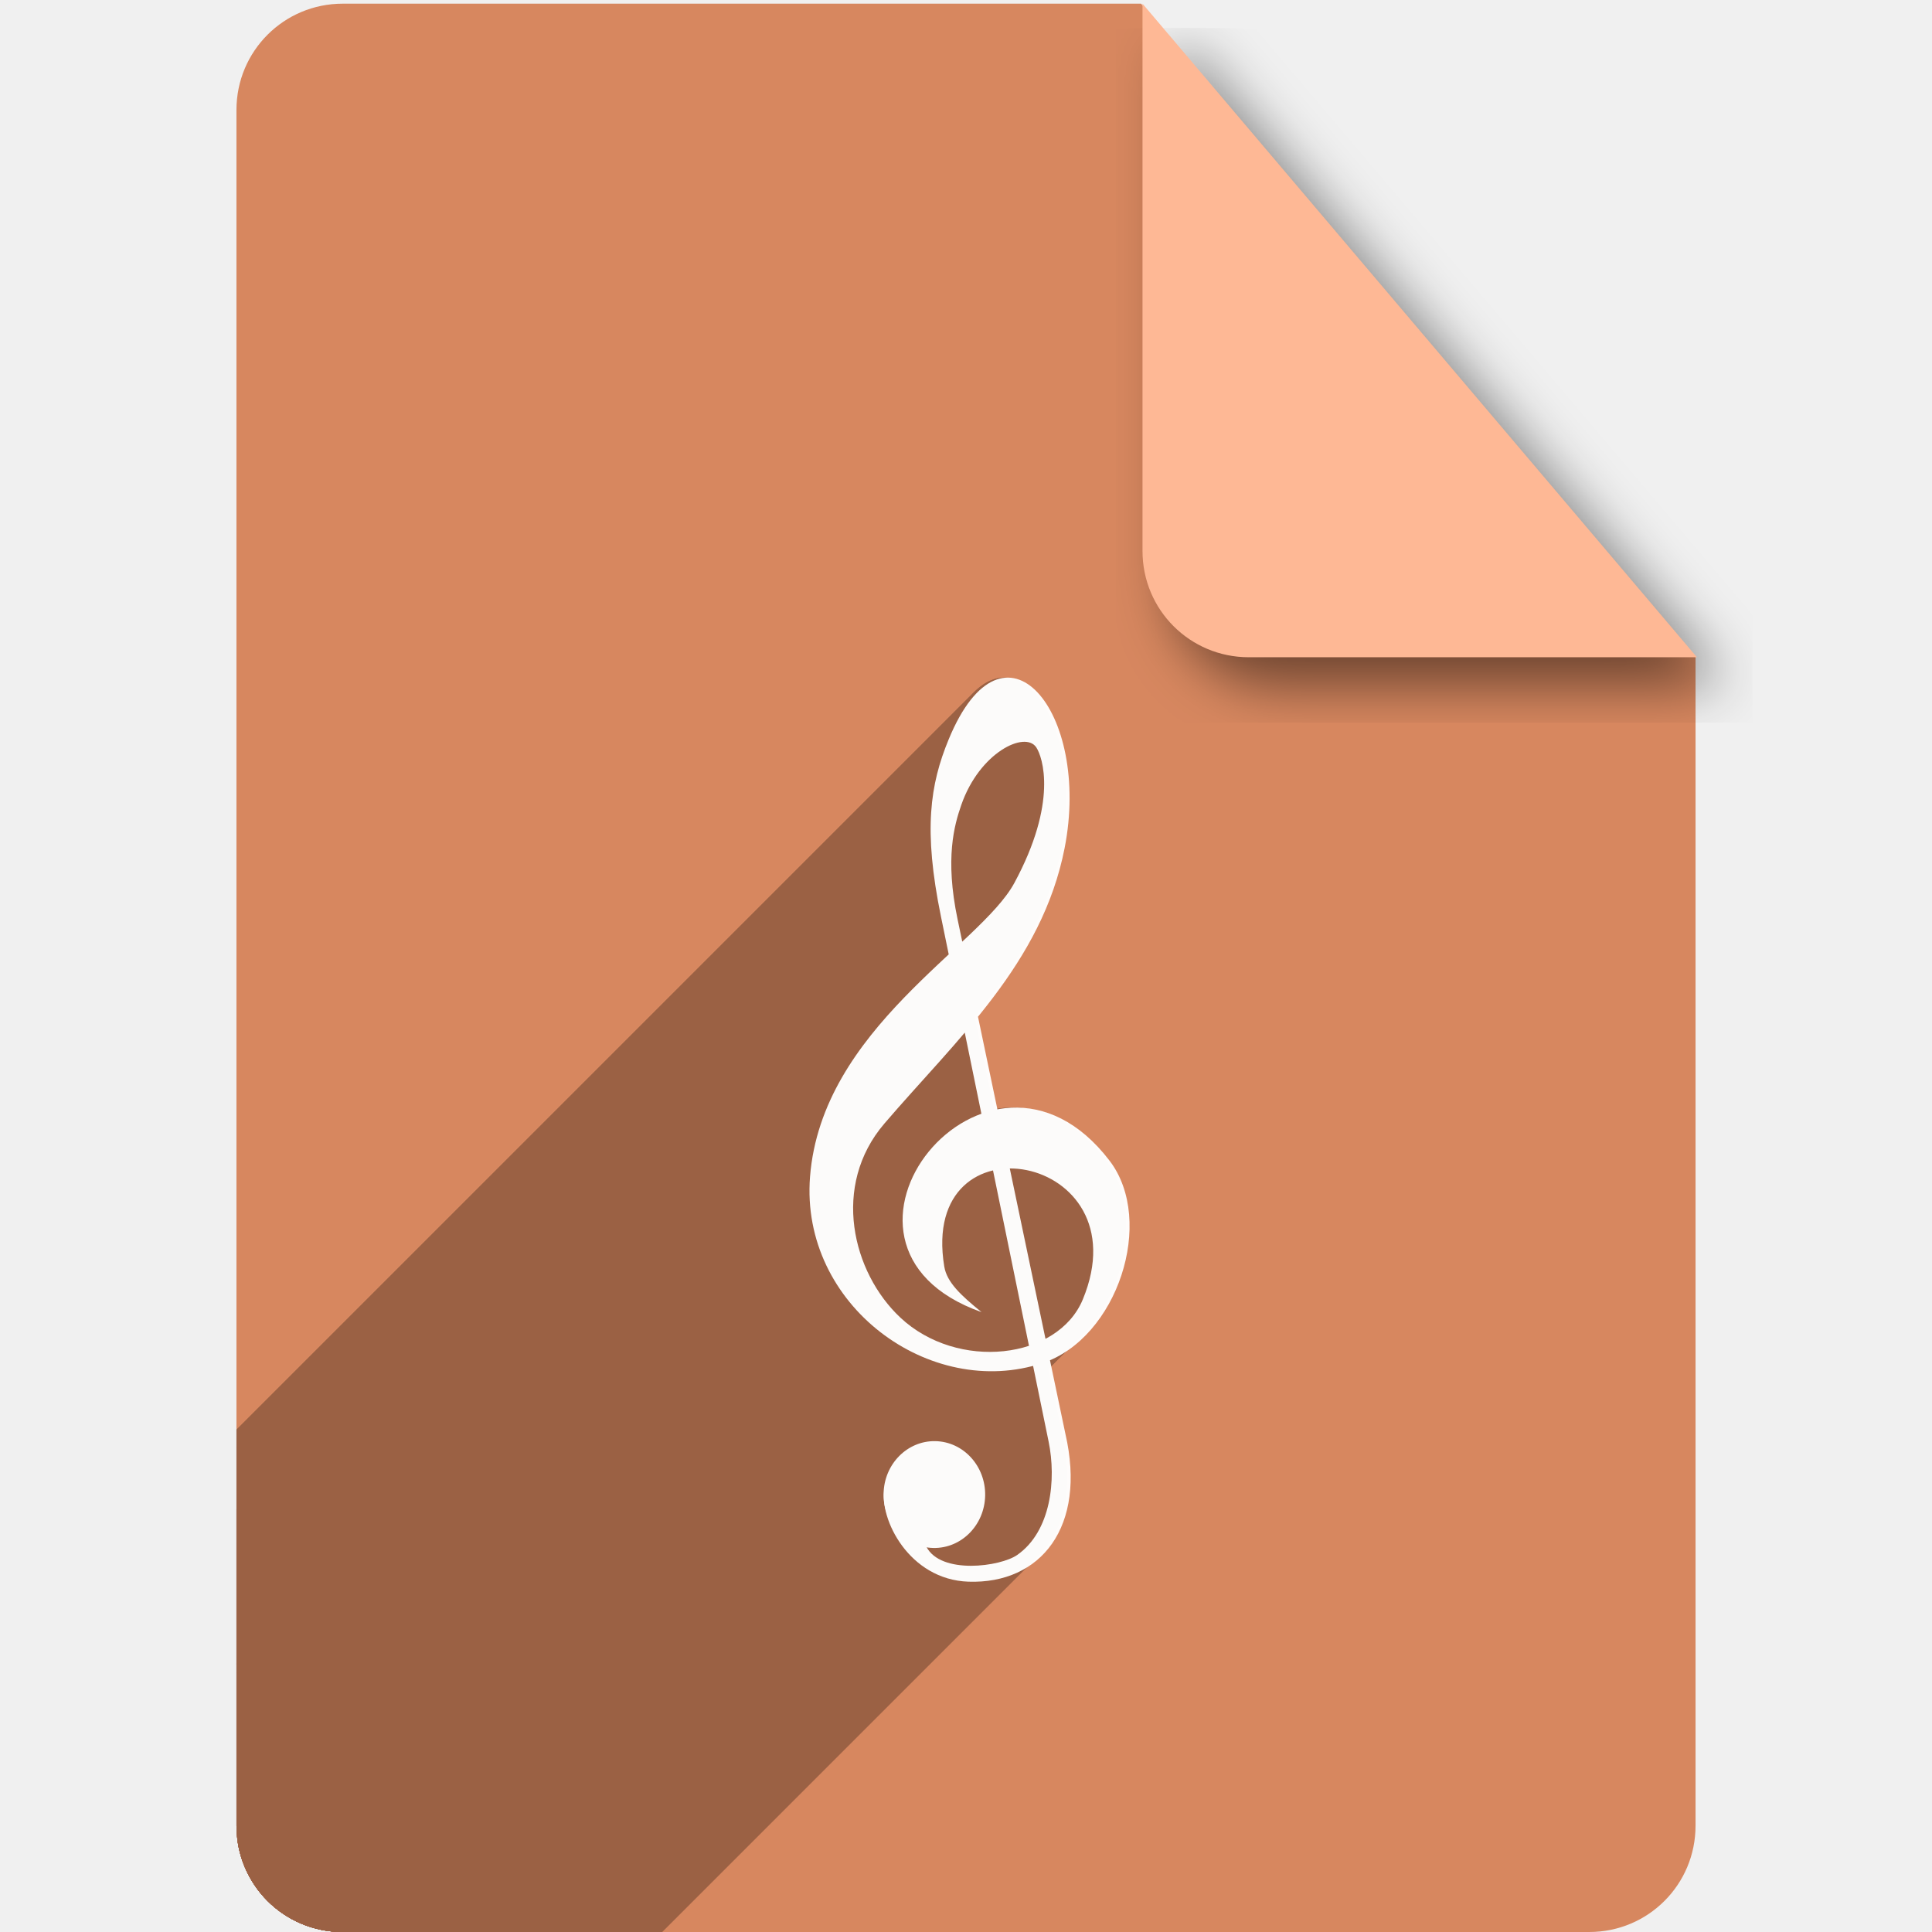
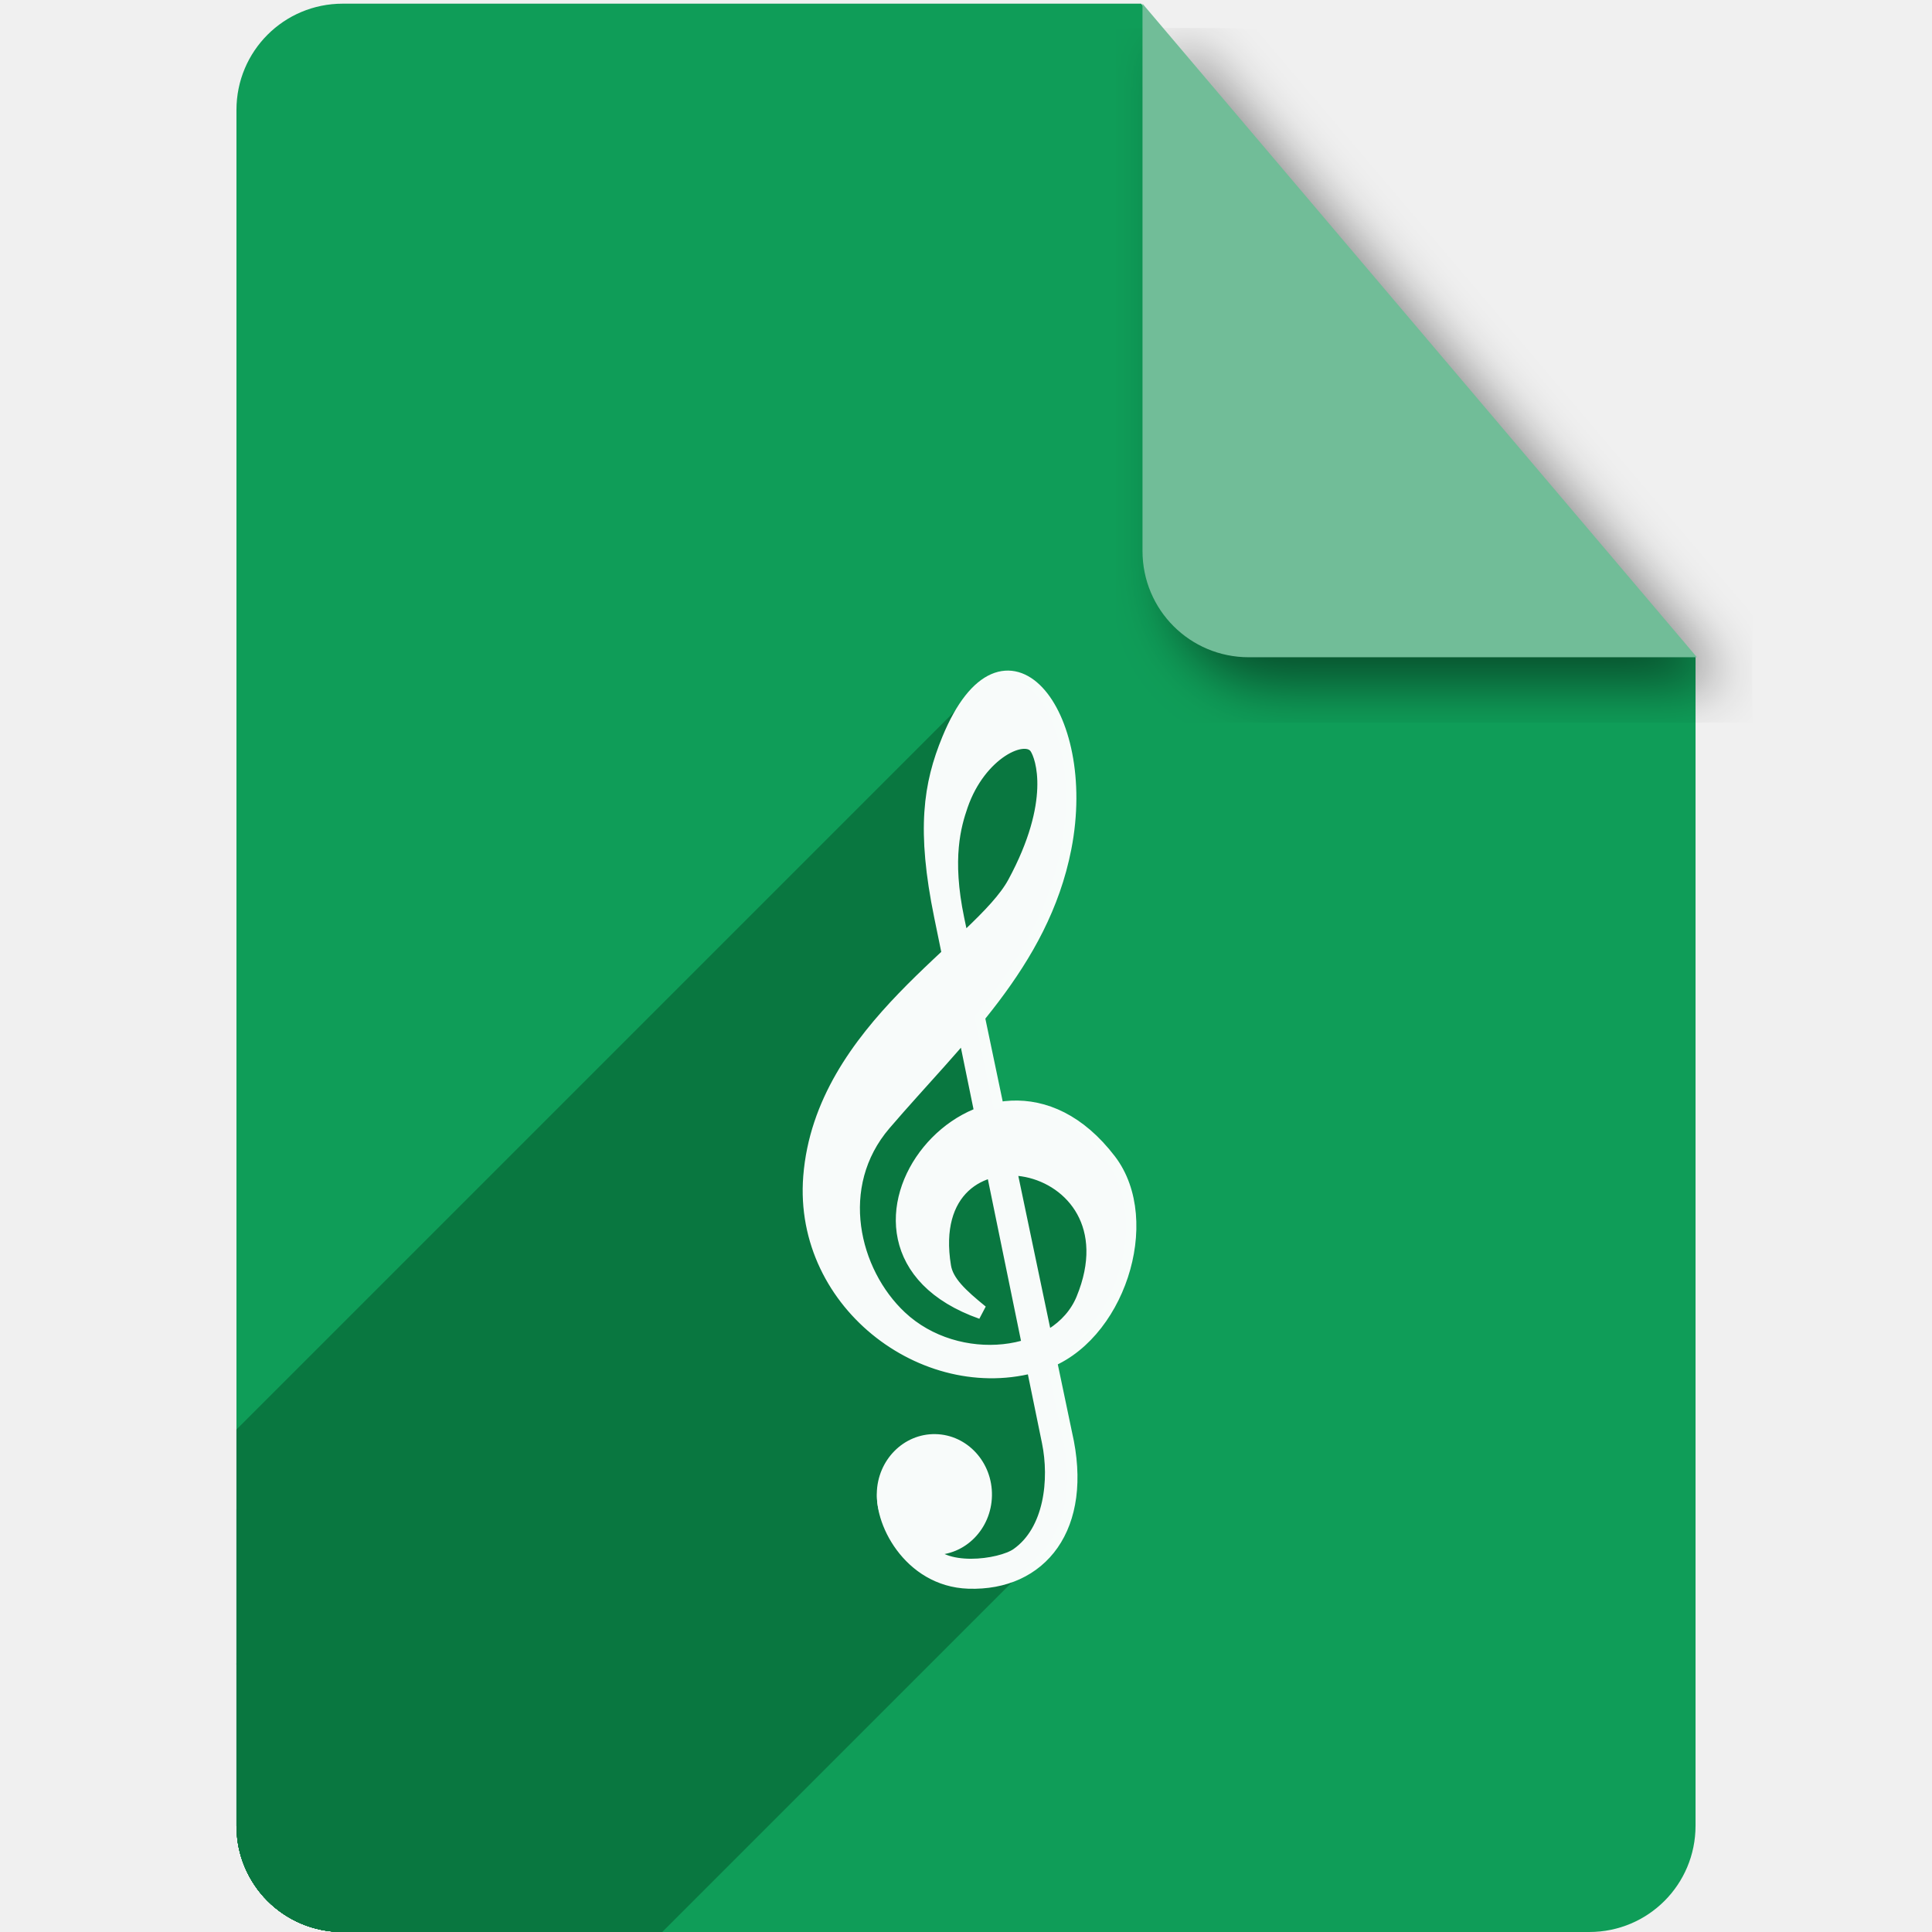
<svg xmlns="http://www.w3.org/2000/svg" width="256" height="256" viewBox="0 0 256 256" id="svg2" version="1.1">
  <defs id="defs4">
    <filter id="filter4301" style="color-interpolation-filters:sRGB;">
      <feFlood id="feFlood4303" result="flood" flood-color="rgb(0,0,0)" flood-opacity="0.498" />
      <feComposite id="feComposite4305" result="composite1" operator="in" in2="SourceGraphic" in="flood" />
      <feGaussianBlur id="feGaussianBlur4307" result="blur" stdDeviation="3.7" in="composite1" />
      <feOffset id="feOffset4309" result="offset" dy="3.7" dx="3.8" />
      <feComposite id="feComposite4311" result="composite2" operator="over" in2="offset" in="SourceGraphic" />
    </filter>
    <clipPath clipPathUnits="userSpaceOnUse" id="clipPath4403">
      <path style="fill:#d7875f;fill-opacity:1" d="m 151.201,796.848 -105.781,0 c -7.804,0 -14.088,6.282 -14.088,14.086 l 0,227.34 c 0,7.804 6.284,14.088 14.088,14.088 l 165.162,0 c 7.804,0 14.086,-6.284 14.086,-14.088 l 0,-154.822 -73.467,-86.604 z" id="path4405" />
    </clipPath>
  </defs>
  <g transform="translate(0,-796.3621)" id="layer1">
-     <path id="path4141" d="m 151.201,796.848 -105.781,0 c -7.804,0 -14.088,6.282 -14.088,14.086 l 0,227.34 c 0,7.804 6.284,14.088 14.088,14.088 l 165.162,0 c 7.804,0 14.086,-6.284 14.086,-14.088 l 0,-154.822 -73.467,-86.604 z" style="fill:#d7875f;fill-opacity:1" />
-     <path id="rect4136" d="m 224.854,883.452 -73.467,-86.604 0,72.518 c 0,7.804 6.282,14.086 14.086,14.086 l 59.381,0 z" style="fill:#feb895;fill-opacity:1;filter:url(#filter4301)" />
+     <path id="path4141" d="m 151.201,796.848 -105.781,0 c -7.804,0 -14.088,6.282 -14.088,14.086 l 0,227.34 c 0,7.804 6.284,14.088 14.088,14.088 l 165.162,0 c 7.804,0 14.086,-6.284 14.086,-14.088 l 0,-154.822 -73.467,-86.604 z" style="fill:#0f9d58;fill-opacity:1" />
+     <path id="rect4136" d="m 224.854,883.452 -73.467,-86.604 0,72.518 c 0,7.804 6.282,14.086 14.086,14.086 l 59.381,0 z" style="fill:#71bd98;fill-opacity:1;filter:url(#filter4301)" />
    <text id="text4143" y="951.725" x="74.722" style="font-style:normal;font-variant:normal;font-weight:bold;font-stretch:normal;font-size:80px;line-height:125%;font-family:FreeSerif;-inkscape-font-specification:'FreeSerif Bold';letter-spacing:0px;word-spacing:0px;fill:#ffffff;fill-opacity:1;stroke:none;stroke-width:1px;stroke-linecap:butt;stroke-linejoin:miter;stroke-opacity:1" xml:space="preserve">
      <tspan y="951.725" x="74.722" id="tspan4145" />
    </text>
    <text id="text4162" y="922.956" x="69.392" style="font-style:normal;font-weight:normal;font-size:80px;line-height:125%;font-family:sans-serif;letter-spacing:0px;word-spacing:0px;fill:#000000;fill-opacity:1;stroke:none;stroke-width:1px;stroke-linecap:butt;stroke-linejoin:miter;stroke-opacity:1" xml:space="preserve">
      <tspan y="922.956" x="69.392" id="tspan4164" />
    </text>
-     <g id="g4277" clip-path="url(#clipPath4403)" style="fill:#9b6144;fill-opacity:1">
-       <g id="g4279" style="fill:#9b6144;fill-opacity:1;fill-rule:nonzero;stroke:none;stroke-width:0.1;stroke-linecap:butt;stroke-linejoin:miter;stroke-miterlimit:4;stroke-dasharray:none;stroke-opacity:1">
-         <path id="path4281" d="M116.721 993.682C116.015 997.581 119.949 1005.678 127.865 1005.943L-225.689 1359.496C-233.604 1359.232 -237.539 1351.134 -236.832 1347.235Z" style="fill:#9b6144;fill-opacity:1" />
-         <path id="path4283" d="M127.865 1005.943C131.859 1006.077 135.251 1004.836 137.641 1002.446L-215.912 1355.999C-218.302 1358.389 -221.694 1359.63 -225.689 1359.496Z" style="fill:#9b6144;fill-opacity:1" />
-         <path id="path4285" d="M137.641 1002.446C140.976 999.111 142.358 993.538 140.699 986.342L-212.854 1339.895C-211.195 1347.091 -212.577 1352.664 -215.912 1355.999Z" style="fill:#9b6144;fill-opacity:1" />
-         <path id="path4287" d="M140.699 986.342L126.415 918.18L-227.138 1271.733L-212.854 1339.895Z" style="fill:#9b6144;fill-opacity:1" />
-         <path id="path4289" d="M126.415 918.18C124.715 910.066 125.991 905.665 126.899 903.042L-226.654 1256.595C-227.562 1259.218 -228.839 1263.619 -227.138 1271.733Z" style="fill:#9b6144;fill-opacity:1" />
-         <path id="path4291" d="M126.899 903.042C127.756 900.567 129.066 898.607 130.467 897.206L-223.086 1250.759C-224.487 1252.161 -225.798 1254.121 -226.654 1256.595Z" style="fill:#9b6144;fill-opacity:1" />
-         <path id="path4293" d="M130.467 897.206C133.029 894.644 135.894 893.95 136.846 895.399L-216.707 1248.952C-217.659 1247.504 -220.525 1248.198 -223.086 1250.759Z" style="fill:#9b6144;fill-opacity:1" />
-         <path id="path4295" d="M136.846 895.399C137.688 896.678 139.722 902.658 133.932 913.37L-219.622 1266.923C-213.832 1256.211 -215.866 1250.231 -216.707 1248.952Z" style="fill:#9b6144;fill-opacity:1" />
-         <path id="path4297" d="M133.932 913.37C133.044 915.012 131.519 916.754 129.63 918.644L-223.923 1272.197C-222.034 1270.308 -220.509 1268.565 -219.622 1266.923Z" style="fill:#9b6144;fill-opacity:1" />
-         <path id="path4299" d="M129.63 918.644C126.041 922.233 121.137 926.35 116.792 931.312L-236.761 1284.865C-232.416 1279.904 -227.512 1275.786 -223.923 1272.197Z" style="fill:#9b6144;fill-opacity:1" />
-         <path id="path4301" d="M116.792 931.312C111.79 937.024 107.528 943.854 106.865 952.283L-246.688 1305.836C-246.025 1297.407 -241.763 1290.577 -236.761 1284.865Z" style="fill:#9b6144;fill-opacity:1" />
-         <path id="path4303" d="M106.865 952.283C105.531 969.331 122.79 981.922 137.687 976.972L-215.867 1330.525C-230.763 1335.475 -248.023 1322.884 -246.688 1305.836Z" style="fill:#9b6144;fill-opacity:1" />
-         <path id="path4305" d="M137.687 976.972C139.778 976.277 141.655 975.035 143.257 973.433L-210.297 1326.987C-211.899 1328.589 -213.776 1329.83 -215.867 1330.525Z" style="fill:#9b6144;fill-opacity:1" />
-         <path id="path4307" d="M143.257 973.433C149.231 967.459 151.381 956.473 146.554 950.16L-207 1303.713C-202.172 1310.026 -204.322 1321.012 -210.297 1326.987Z" style="fill:#9b6144;fill-opacity:1" />
-         <path id="path4309" d="M146.554 950.16C139.012 940.297 129.344 942.085 123.733 947.697L-229.82 1301.25C-224.209 1295.639 -214.541 1293.851 -207 1303.713Z" style="fill:#9b6144;fill-opacity:1" />
-         <path id="path4311" d="M123.733 947.697C117.324 954.105 116.206 965.501 129.588 970.224L-223.966 1323.777C-237.347 1319.055 -236.229 1307.659 -229.82 1301.25Z" style="fill:#9b6144;fill-opacity:1" />
-         <path id="path4313" d="M129.588 970.224C126.859 968.004 124.998 966.285 124.652 964.183L-228.901 1317.737C-228.555 1319.838 -226.695 1321.557 -223.966 1323.777Z" style="fill:#9b6144;fill-opacity:1" />
-         <path id="path4315" d="M124.652 964.183C123.83 959.199 124.975 955.749 127.061 953.664L-226.493 1307.217C-228.578 1309.303 -229.723 1312.752 -228.901 1317.737Z" style="fill:#9b6144;fill-opacity:1" />
-         <path id="path4317" d="M127.061 953.664C133.535 947.189 149.077 953.856 143.014 968.535L-210.539 1322.088C-204.477 1307.409 -220.018 1300.743 -226.493 1307.217Z" style="fill:#9b6144;fill-opacity:1" />
-         <path id="path4319" d="M143.014 968.535C142.514 969.747 141.782 970.81 140.875 971.717L-212.678 1325.27C-211.771 1324.363 -211.04 1323.3 -210.539 1322.088Z" style="fill:#9b6144;fill-opacity:1" />
-         <path id="path4321" d="M140.875 971.717C135.807 976.785 125.253 976.979 118.822 970.94L-234.732 1324.493C-228.301 1330.532 -217.746 1330.338 -212.678 1325.27Z" style="fill:#9b6144;fill-opacity:1" />
-         <path id="path4323" d="M118.822 970.94C112.47 964.975 109.652 953.486 116.72 945.237L-236.833 1298.79C-243.902 1307.039 -241.083 1318.529 -234.732 1324.493Z" style="fill:#9b6144;fill-opacity:1" />
-         <path id="path4325" d="M116.72 945.237C126.293 934.065 137.596 924.037 140.598 908.743L-212.956 1262.297C-215.958 1277.59 -227.26 1287.619 -236.833 1298.79Z" style="fill:#9b6144;fill-opacity:1" />
-         <path id="path4327" d="M140.598 908.743C143.573 893.585 135.912 881.227 129.04 888.099L-224.514 1241.653C-217.641 1234.78 -209.98 1247.138 -212.956 1262.297Z" style="fill:#9b6144;fill-opacity:1" />
-         <path id="path4329" d="M129.04 888.099C127.713 889.426 126.416 891.47 125.23 894.348L-228.324 1247.902C-227.138 1245.023 -225.84 1242.979 -224.514 1241.653Z" style="fill:#9b6144;fill-opacity:1" />
-         <path id="path4331" d="M125.23 894.348C122.771 900.318 121.855 906.31 124.209 917.792L-229.344 1271.346C-231.698 1259.863 -230.782 1253.871 -228.324 1247.902Z" style="fill:#9b6144;fill-opacity:1;stroke:none" />
-         <path id="path4333" d="M124.209 917.792L138.482 987.405L-215.071 1340.958L-229.344 1271.346Z" style="fill:#9b6144;fill-opacity:1" />
-         <path id="path4335" d="M138.482 987.405C139.408 991.92 138.934 997.973 135.491 1001.416L-218.062 1354.969C-214.62 1351.527 -214.145 1345.473 -215.071 1340.958Z" style="fill:#9b6144;fill-opacity:1" />
-         <path id="path4337" d="M135.491 1001.416C135.134 1001.773 134.744 1002.102 134.321 1002.399L-219.232 1355.952C-218.809 1355.656 -218.42 1355.327 -218.062 1354.969Z" style="fill:#9b6144;fill-opacity:1" />
-         <path id="path4339" d="M134.321 1002.399C132.093 1003.96 124.207 1005.035 122.278 1001.308L-231.275 1354.861C-229.346 1358.588 -221.461 1357.514 -219.232 1355.952Z" style="fill:#9b6144;fill-opacity:1" />
+     <g id="g4277" clip-path="url(#clipPath4403)" style="fill:#097740;fill-opacity:1">
+       <g id="g4279" style="fill:#097740;fill-opacity:1;fill-rule:nonzero;stroke:none;stroke-width:0.1;stroke-linecap:butt;stroke-linejoin:miter;stroke-miterlimit:4;stroke-dasharray:none;stroke-opacity:1">
+         <path id="path4281" d="M116.721 993.682C116.015 997.581 119.949 1005.678 127.865 1005.943L-225.689 1359.496C-233.604 1359.232 -237.539 1351.134 -236.832 1347.235Z" style="fill:#097740;fill-opacity:1" />
+         <path id="path4283" d="M127.865 1005.943C131.859 1006.077 135.251 1004.836 137.641 1002.446L-215.912 1355.999C-218.302 1358.389 -221.694 1359.63 -225.689 1359.496Z" style="fill:#097740;fill-opacity:1" />
+         <path id="path4285" d="M137.641 1002.446C140.976 999.111 142.358 993.538 140.699 986.342L-212.854 1339.895C-211.195 1347.091 -212.577 1352.664 -215.912 1355.999Z" style="fill:#097740;fill-opacity:1" />
+         <path id="path4287" d="M140.699 986.342L126.415 918.18L-227.138 1271.733L-212.854 1339.895Z" style="fill:#097740;fill-opacity:1" />
+         <path id="path4289" d="M126.415 918.18C124.715 910.066 125.991 905.665 126.899 903.042L-226.654 1256.595C-227.562 1259.218 -228.839 1263.619 -227.138 1271.733Z" style="fill:#097740;fill-opacity:1" />
+         <path id="path4291" d="M126.899 903.042C127.756 900.567 129.066 898.607 130.467 897.206L-223.086 1250.759C-224.487 1252.161 -225.798 1254.121 -226.654 1256.595Z" style="fill:#097740;fill-opacity:1" />
+         <path id="path4293" d="M130.467 897.206C133.029 894.644 135.894 893.95 136.846 895.399L-216.707 1248.952C-217.659 1247.504 -220.525 1248.198 -223.086 1250.759Z" style="fill:#097740;fill-opacity:1" />
+         <path id="path4295" d="M136.846 895.399C137.688 896.678 139.722 902.658 133.932 913.37L-219.622 1266.923C-213.832 1256.211 -215.866 1250.231 -216.707 1248.952Z" style="fill:#097740;fill-opacity:1" />
+         <path id="path4297" d="M133.932 913.37C133.044 915.012 131.519 916.754 129.63 918.644L-223.923 1272.197C-222.034 1270.308 -220.509 1268.565 -219.622 1266.923Z" style="fill:#097740;fill-opacity:1" />
+         <path id="path4299" d="M129.63 918.644C126.041 922.233 121.137 926.35 116.792 931.312L-236.761 1284.865C-232.416 1279.904 -227.512 1275.786 -223.923 1272.197Z" style="fill:#097740;fill-opacity:1" />
+         <path id="path4301" d="M116.792 931.312C111.79 937.024 107.528 943.854 106.865 952.283L-246.688 1305.836C-246.025 1297.407 -241.763 1290.577 -236.761 1284.865Z" style="fill:#097740;fill-opacity:1" />
+         <path id="path4303" d="M106.865 952.283C105.531 969.331 122.79 981.922 137.687 976.972L-215.867 1330.525C-230.763 1335.475 -248.023 1322.884 -246.688 1305.836Z" style="fill:#097740;fill-opacity:1" />
+         <path id="path4305" d="M137.687 976.972C139.778 976.277 141.655 975.035 143.257 973.433L-210.297 1326.987C-211.899 1328.589 -213.776 1329.83 -215.867 1330.525Z" style="fill:#097740;fill-opacity:1" />
+         <path id="path4307" d="M143.257 973.433C149.231 967.459 151.381 956.473 146.554 950.16L-207 1303.713C-202.172 1310.026 -204.322 1321.012 -210.297 1326.987Z" style="fill:#097740;fill-opacity:1" />
+         <path id="path4309" d="M146.554 950.16C139.012 940.297 129.344 942.085 123.733 947.697L-229.82 1301.25C-224.209 1295.639 -214.541 1293.851 -207 1303.713Z" style="fill:#097740;fill-opacity:1" />
+         <path id="path4311" d="M123.733 947.697C117.324 954.105 116.206 965.501 129.588 970.224L-223.966 1323.777C-237.347 1319.055 -236.229 1307.659 -229.82 1301.25Z" style="fill:#097740;fill-opacity:1" />
+         <path id="path4313" d="M129.588 970.224C126.859 968.004 124.998 966.285 124.652 964.183L-228.901 1317.737C-228.555 1319.838 -226.695 1321.557 -223.966 1323.777Z" style="fill:#097740;fill-opacity:1" />
+         <path id="path4315" d="M124.652 964.183C123.83 959.199 124.975 955.749 127.061 953.664L-226.493 1307.217C-228.578 1309.303 -229.723 1312.752 -228.901 1317.737Z" style="fill:#097740;fill-opacity:1" />
+         <path id="path4317" d="M127.061 953.664C133.535 947.189 149.077 953.856 143.014 968.535L-210.539 1322.088C-204.477 1307.409 -220.018 1300.743 -226.493 1307.217Z" style="fill:#097740;fill-opacity:1" />
+         <path id="path4319" d="M143.014 968.535C142.514 969.747 141.782 970.81 140.875 971.717L-212.678 1325.27C-211.771 1324.363 -211.04 1323.3 -210.539 1322.088Z" style="fill:#097740;fill-opacity:1" />
+         <path id="path4321" d="M140.875 971.717C135.807 976.785 125.253 976.979 118.822 970.94L-234.732 1324.493C-228.301 1330.532 -217.746 1330.338 -212.678 1325.27Z" style="fill:#097740;fill-opacity:1" />
+         <path id="path4323" d="M118.822 970.94C112.47 964.975 109.652 953.486 116.72 945.237L-236.833 1298.79C-243.902 1307.039 -241.083 1318.529 -234.732 1324.493Z" style="fill:#097740;fill-opacity:1" />
+         <path id="path4325" d="M116.72 945.237C126.293 934.065 137.596 924.037 140.598 908.743L-212.956 1262.297C-215.958 1277.59 -227.26 1287.619 -236.833 1298.79Z" style="fill:#097740;fill-opacity:1" />
+         <path id="path4327" d="M140.598 908.743C143.573 893.585 135.912 881.227 129.04 888.099L-224.514 1241.653C-217.641 1234.78 -209.98 1247.138 -212.956 1262.297Z" style="fill:#097740;fill-opacity:1" />
+         <path id="path4329" d="M129.04 888.099C127.713 889.426 126.416 891.47 125.23 894.348L-228.324 1247.902C-227.138 1245.023 -225.84 1242.979 -224.514 1241.653Z" style="fill:#097740;fill-opacity:1" />
+         <path id="path4331" d="M125.23 894.348C122.771 900.318 121.855 906.31 124.209 917.792L-229.344 1271.346C-231.698 1259.863 -230.782 1253.871 -228.324 1247.902Z" style="fill:#097740;fill-opacity:1;stroke:none" />
+         <path id="path4333" d="M124.209 917.792L138.482 987.405L-215.071 1340.958L-229.344 1271.346Z" style="fill:#097740;fill-opacity:1" />
+         <path id="path4335" d="M138.482 987.405C139.408 991.92 138.934 997.973 135.491 1001.416L-218.062 1354.969C-214.62 1351.527 -214.145 1345.473 -215.071 1340.958Z" style="fill:#097740;fill-opacity:1" />
+         <path id="path4337" d="M135.491 1001.416C135.134 1001.773 134.744 1002.102 134.321 1002.399L-219.232 1355.952C-218.809 1355.656 -218.42 1355.327 -218.062 1354.969Z" style="fill:#097740;fill-opacity:1" />
+         <path id="path4339" d="M134.321 1002.399C132.093 1003.96 124.207 1005.035 122.278 1001.308L-231.275 1354.861C-229.346 1358.588 -221.461 1357.514 -219.232 1355.952Z" style="fill:#097740;fill-opacity:1" />
      </g>
-       <path style="fill:#9b6144;fill-opacity:1;fill-rule:nonzero;stroke:none;stroke-width:0.1;stroke-linecap:butt;stroke-linejoin:miter;stroke-miterlimit:4;stroke-dasharray:none;stroke-opacity:1" d="m 116.721,993.682 c -0.706,3.899 3.228,11.997 11.143,12.261 9.569,0.32 15.683,-7.249 12.835,-19.601 l -14.284,-68.162 c -1.7,-8.114 -0.424,-12.515 0.484,-15.138 2.422,-6.997 8.474,-9.884 9.947,-7.643 0.841,1.279 2.875,7.26 -2.915,17.971 -4.516,8.354 -25.525,19.309 -27.066,38.913 -1.335,17.048 15.925,29.639 30.821,24.689 9.89,-3.286 14.989,-18.806 8.867,-26.812 -16.155,-21.127 -42.064,11.206 -16.966,20.064 -2.729,-2.22 -4.589,-3.939 -4.936,-6.041 -3.372,-20.458 26.378,-15.057 18.362,4.352 -3.296,7.981 -16.61,9.525 -24.192,2.405 -6.352,-5.964 -9.17,-17.454 -2.102,-25.703 9.573,-11.172 20.876,-21.201 23.878,-36.494 3.55,-18.085 -8.04,-32.184 -15.368,-14.395 -2.459,5.969 -3.375,11.961 -1.02,23.444 l 14.273,69.613 c 1.022,4.984 0.338,11.842 -4.161,14.994 -2.228,1.561 -10.114,2.636 -12.043,-1.091" id="path1947" />
+       <path style="fill:#097740;fill-opacity:1;fill-rule:nonzero;stroke:none;stroke-width:0.1;stroke-linecap:butt;stroke-linejoin:miter;stroke-miterlimit:4;stroke-dasharray:none;stroke-opacity:1" d="m 116.721,993.682 c -0.706,3.899 3.228,11.997 11.143,12.261 9.569,0.32 15.683,-7.249 12.835,-19.601 l -14.284,-68.162 c -1.7,-8.114 -0.424,-12.515 0.484,-15.138 2.422,-6.997 8.474,-9.884 9.947,-7.643 0.841,1.279 2.875,7.26 -2.915,17.971 -4.516,8.354 -25.525,19.309 -27.066,38.913 -1.335,17.048 15.925,29.639 30.821,24.689 9.89,-3.286 14.989,-18.806 8.867,-26.812 -16.155,-21.127 -42.064,11.206 -16.966,20.064 -2.729,-2.22 -4.589,-3.939 -4.936,-6.041 -3.372,-20.458 26.378,-15.057 18.362,4.352 -3.296,7.981 -16.61,9.525 -24.192,2.405 -6.352,-5.964 -9.17,-17.454 -2.102,-25.703 9.573,-11.172 20.876,-21.201 23.878,-36.494 3.55,-18.085 -8.04,-32.184 -15.368,-14.395 -2.459,5.969 -3.375,11.961 -1.02,23.444 l 14.273,69.613 c 1.022,4.984 0.338,11.842 -4.161,14.994 -2.228,1.561 -10.114,2.636 -12.043,-1.091" id="path1947" />
    </g>
-     <g transform="matrix(1.802669,0,0,1.863913,45.60786,874.9901)" id="g4248" style="opacity:0.97;fill:#ffffff;stroke:none">
-       <path style="fill:#ffffff;fill-opacity:1;fill-rule:nonzero;stroke:none;stroke-width:0.1;stroke-linecap:butt;stroke-linejoin:miter;stroke-miterlimit:4;stroke-dasharray:none;stroke-opacity:1" d="m 39.709,63.679 c -0.392,2.092 1.791,6.436 6.182,6.578 5.308,0.172 8.7,-3.889 7.12,-10.516 L 45.087,23.172 c -0.943,-4.353 -0.235,-6.714 0.268,-8.122 1.344,-3.754 4.701,-5.303 5.518,-4.101 0.467,0.686 1.595,3.895 -1.617,9.642 -2.505,4.482 -14.159,10.359 -15.015,20.877 -0.74,9.146 8.834,15.901 17.098,13.246 5.486,-1.763 8.315,-10.09 4.919,-14.385 C 47.296,28.994 32.924,46.341 46.847,51.093 45.333,49.902 44.301,48.98 44.108,47.853 42.238,36.877 58.741,39.775 54.294,50.187 52.466,54.469 45.08,55.297 40.874,51.477 37.351,48.278 35.787,42.113 39.708,37.688 45.019,31.694 51.289,26.314 52.954,18.109 54.923,8.406 48.494,0.842 44.429,10.386 c -1.364,3.202 -1.872,6.417 -0.566,12.578 l 7.918,37.348 c 0.567,2.674 0.187,6.353 -2.308,8.044 -1.236,0.838 -5.611,1.414 -6.681,-0.585" id="path4250" />
-       <ellipse style="fill:#ffffff;fill-opacity:1;stroke:none;stroke-width:0.092;stroke-miterlimit:4;stroke-dasharray:none;stroke-opacity:1" id="ellipse4252" transform="matrix(-1.08512,-0.02036848,0.02036848,-1.08512,90.68868,135.0572)" cx="44.809" cy="64.584" rx="3.44" ry="3.499" />
+     <g transform="matrix(1.802669,0,0,1.863913,45.60786,874.9901)" id="g4248" style="opacity:0.97;fill:#ffffff;stroke:#ffffff;stroke-opacity:1;stroke-width:1;stroke-miterlimit:4;stroke-dasharray:none">
+       <path style="fill:#ffffff;fill-opacity:1;fill-rule:nonzero;stroke:#ffffff;stroke-width:1;stroke-linecap:butt;stroke-linejoin:miter;stroke-miterlimit:4;stroke-dasharray:none;stroke-opacity:1" d="m 39.709,63.679 c -0.392,2.092 1.791,6.436 6.182,6.578 5.308,0.172 8.7,-3.889 7.12,-10.516 L 45.087,23.172 c -0.943,-4.353 -0.235,-6.714 0.268,-8.122 1.344,-3.754 4.701,-5.303 5.518,-4.101 0.467,0.686 1.595,3.895 -1.617,9.642 -2.505,4.482 -14.159,10.359 -15.015,20.877 -0.74,9.146 8.834,15.901 17.098,13.246 5.486,-1.763 8.315,-10.09 4.919,-14.385 C 47.296,28.994 32.924,46.341 46.847,51.093 45.333,49.902 44.301,48.98 44.108,47.853 42.238,36.877 58.741,39.775 54.294,50.187 52.466,54.469 45.08,55.297 40.874,51.477 37.351,48.278 35.787,42.113 39.708,37.688 45.019,31.694 51.289,26.314 52.954,18.109 54.923,8.406 48.494,0.842 44.429,10.386 c -1.364,3.202 -1.872,6.417 -0.566,12.578 l 7.918,37.348 c 0.567,2.674 0.187,6.353 -2.308,8.044 -1.236,0.838 -5.611,1.414 -6.681,-0.585" id="path4250" />
+       <ellipse style="fill:#ffffff;fill-opacity:1;stroke:#ffffff;stroke-width:0.921;stroke-miterlimit:4;stroke-dasharray:none;stroke-opacity:1" id="ellipse4252" transform="matrix(-1.08512,-0.02036848,0.02036848,-1.08512,90.68868,135.0572)" cx="44.809" cy="64.584" rx="3.44" ry="3.499" />
    </g>
  </g>
</svg>
